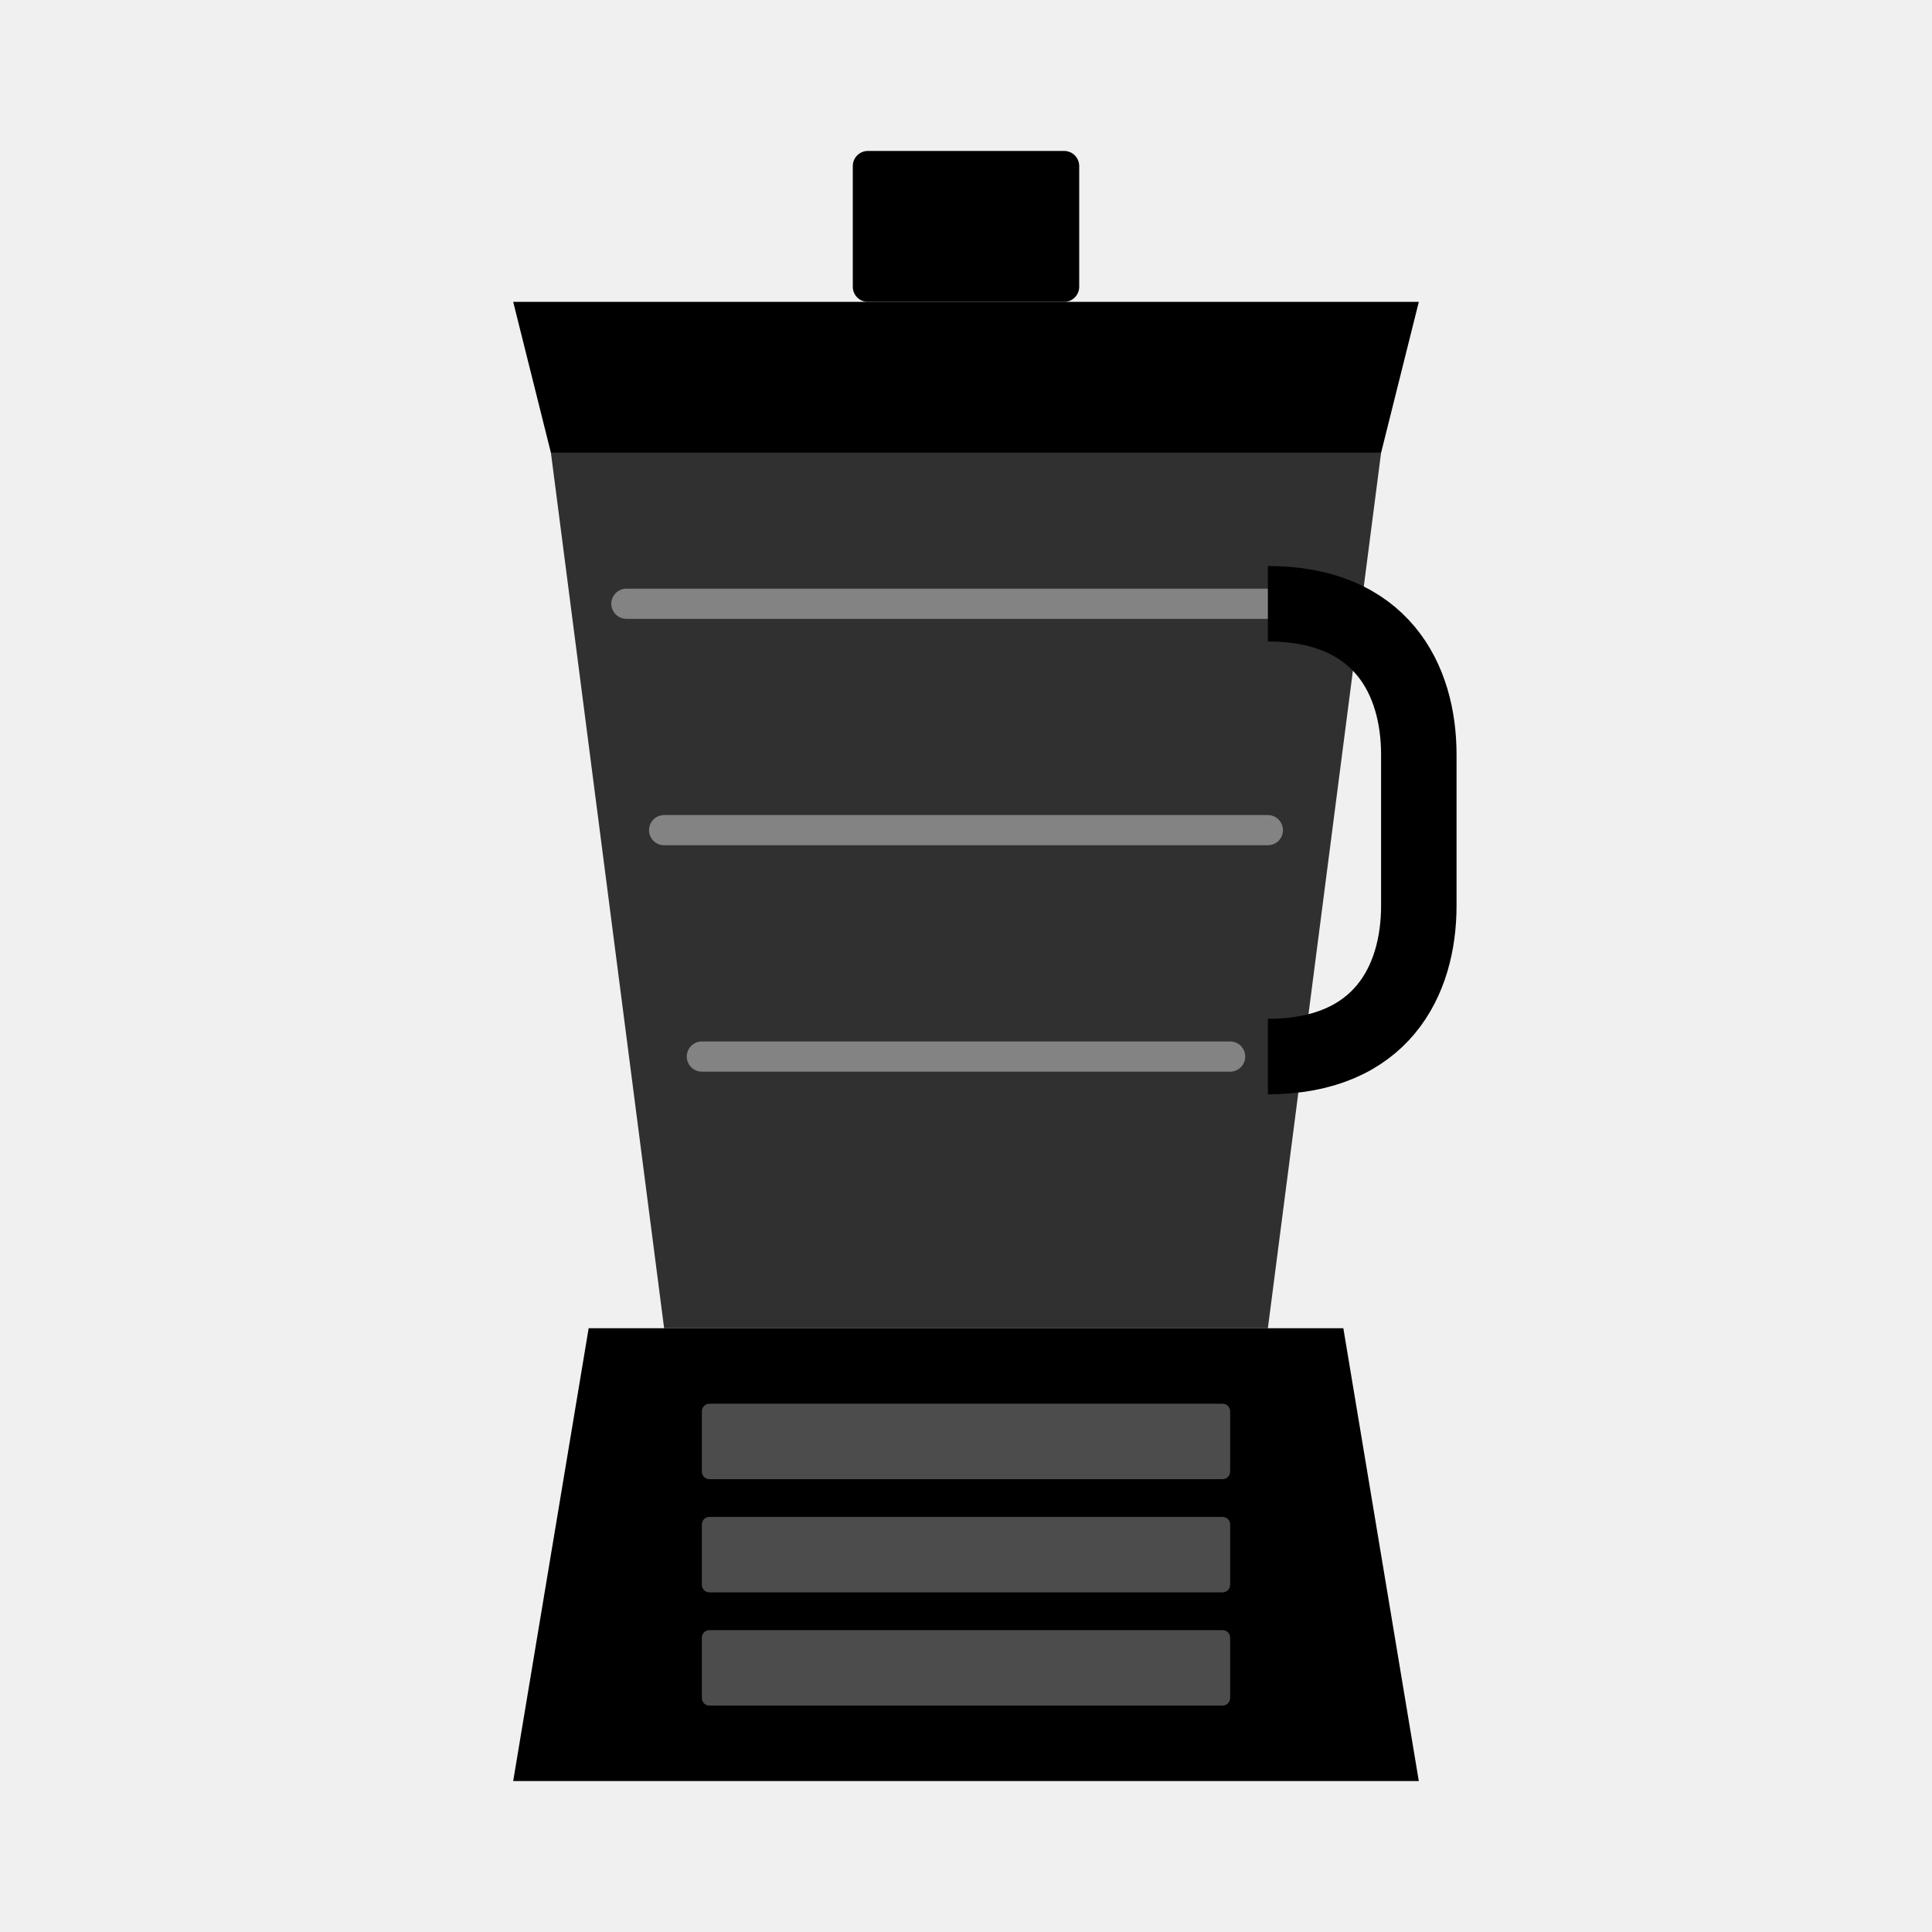
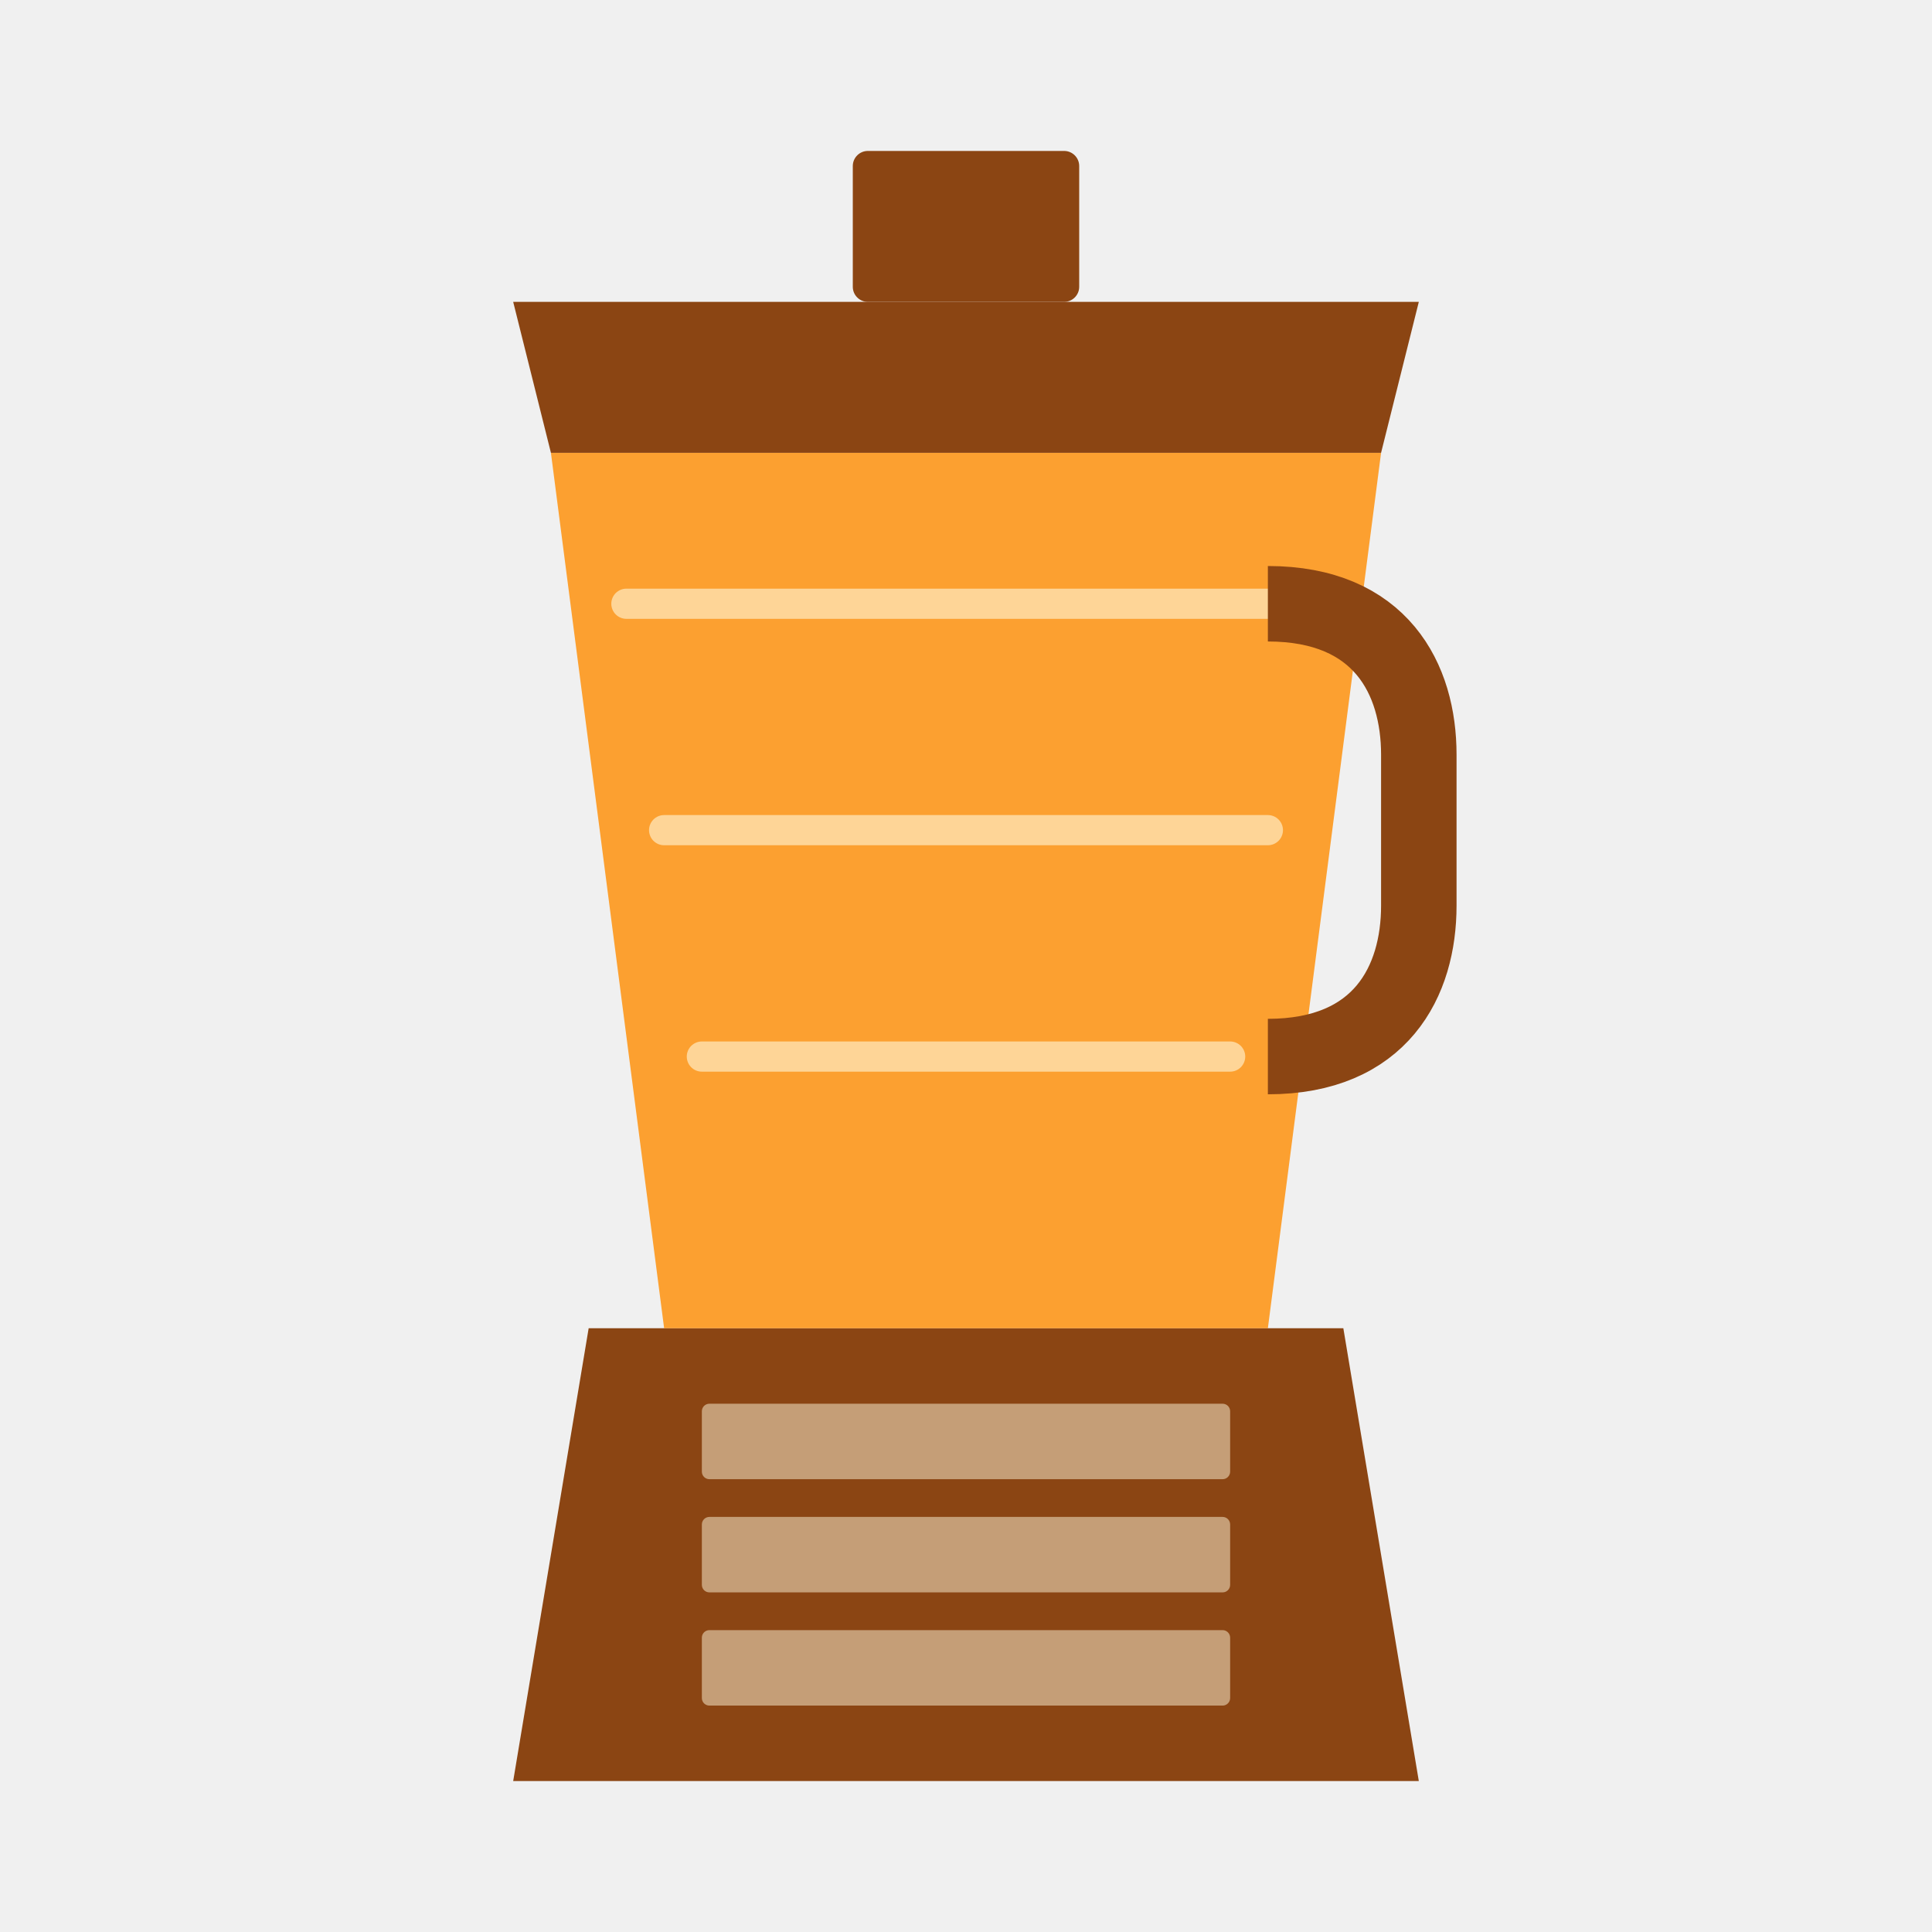
<svg xmlns="http://www.w3.org/2000/svg" width="512" height="512" viewBox="0 0 512 512" fill="none">
-   <path d="M156 352L356 352L376 472H136L156 352Z" fill="currentColor" />
-   <rect x="186" y="372" width="140" height="20" rx="2" fill="white" fill-opacity="0.3" />
-   <rect x="186" y="402" width="140" height="20" rx="2" fill="white" fill-opacity="0.3" />
-   <rect x="186" y="432" width="140" height="20" rx="2" fill="white" fill-opacity="0.3" />
-   <path d="M146 120L366 120L336 352H176L146 120Z" fill="currentColor" fill-opacity="0.8" />
-   <path d="M166 160L346 160M176 220L336 220M186 280L326 280" stroke="white" stroke-width="8" stroke-linecap="round" stroke-opacity="0.4" />
-   <path d="M136 80H376L366 120H146L136 80Z" fill="currentColor" />
-   <rect x="226" y="40" width="60" height="40" rx="4" fill="currentColor" />
-   <path d="M336 160C366 160 376 180 376 200V240C376 260 366 280 336 280" stroke="currentColor" stroke-width="20" fill="none" />
+   <path d="M156 352L356 352L376 472H136L156 352Z" fill="#8B4513" />
+   <rect x="186" y="372" width="140" height="20" rx="2" fill="#FFF8DC" fill-opacity="0.5" />
+   <rect x="186" y="402" width="140" height="20" rx="2" fill="#FFF8DC" fill-opacity="0.5" />
+   <rect x="186" y="432" width="140" height="20" rx="2" fill="#FFF8DC" fill-opacity="0.5" />
+   <path d="M146 120L366 120L336 352H176L146 120Z" fill="#FF8C00" fill-opacity="0.8" />
+   <path d="M166 160L346 160M176 220L336 220M186 280L326 280" stroke="#FFF8DC" stroke-width="8" stroke-linecap="round" stroke-opacity="0.6" />
+   <path d="M136 80H376L366 120H146L136 80Z" fill="#8B4513" />
+   <rect x="226" y="40" width="60" height="40" rx="4" fill="#8B4513" />
+   <path d="M336 160C366 160 376 180 376 200V240C376 260 366 280 336 280" stroke="#8B4513" stroke-width="20" fill="none" />
</svg>
